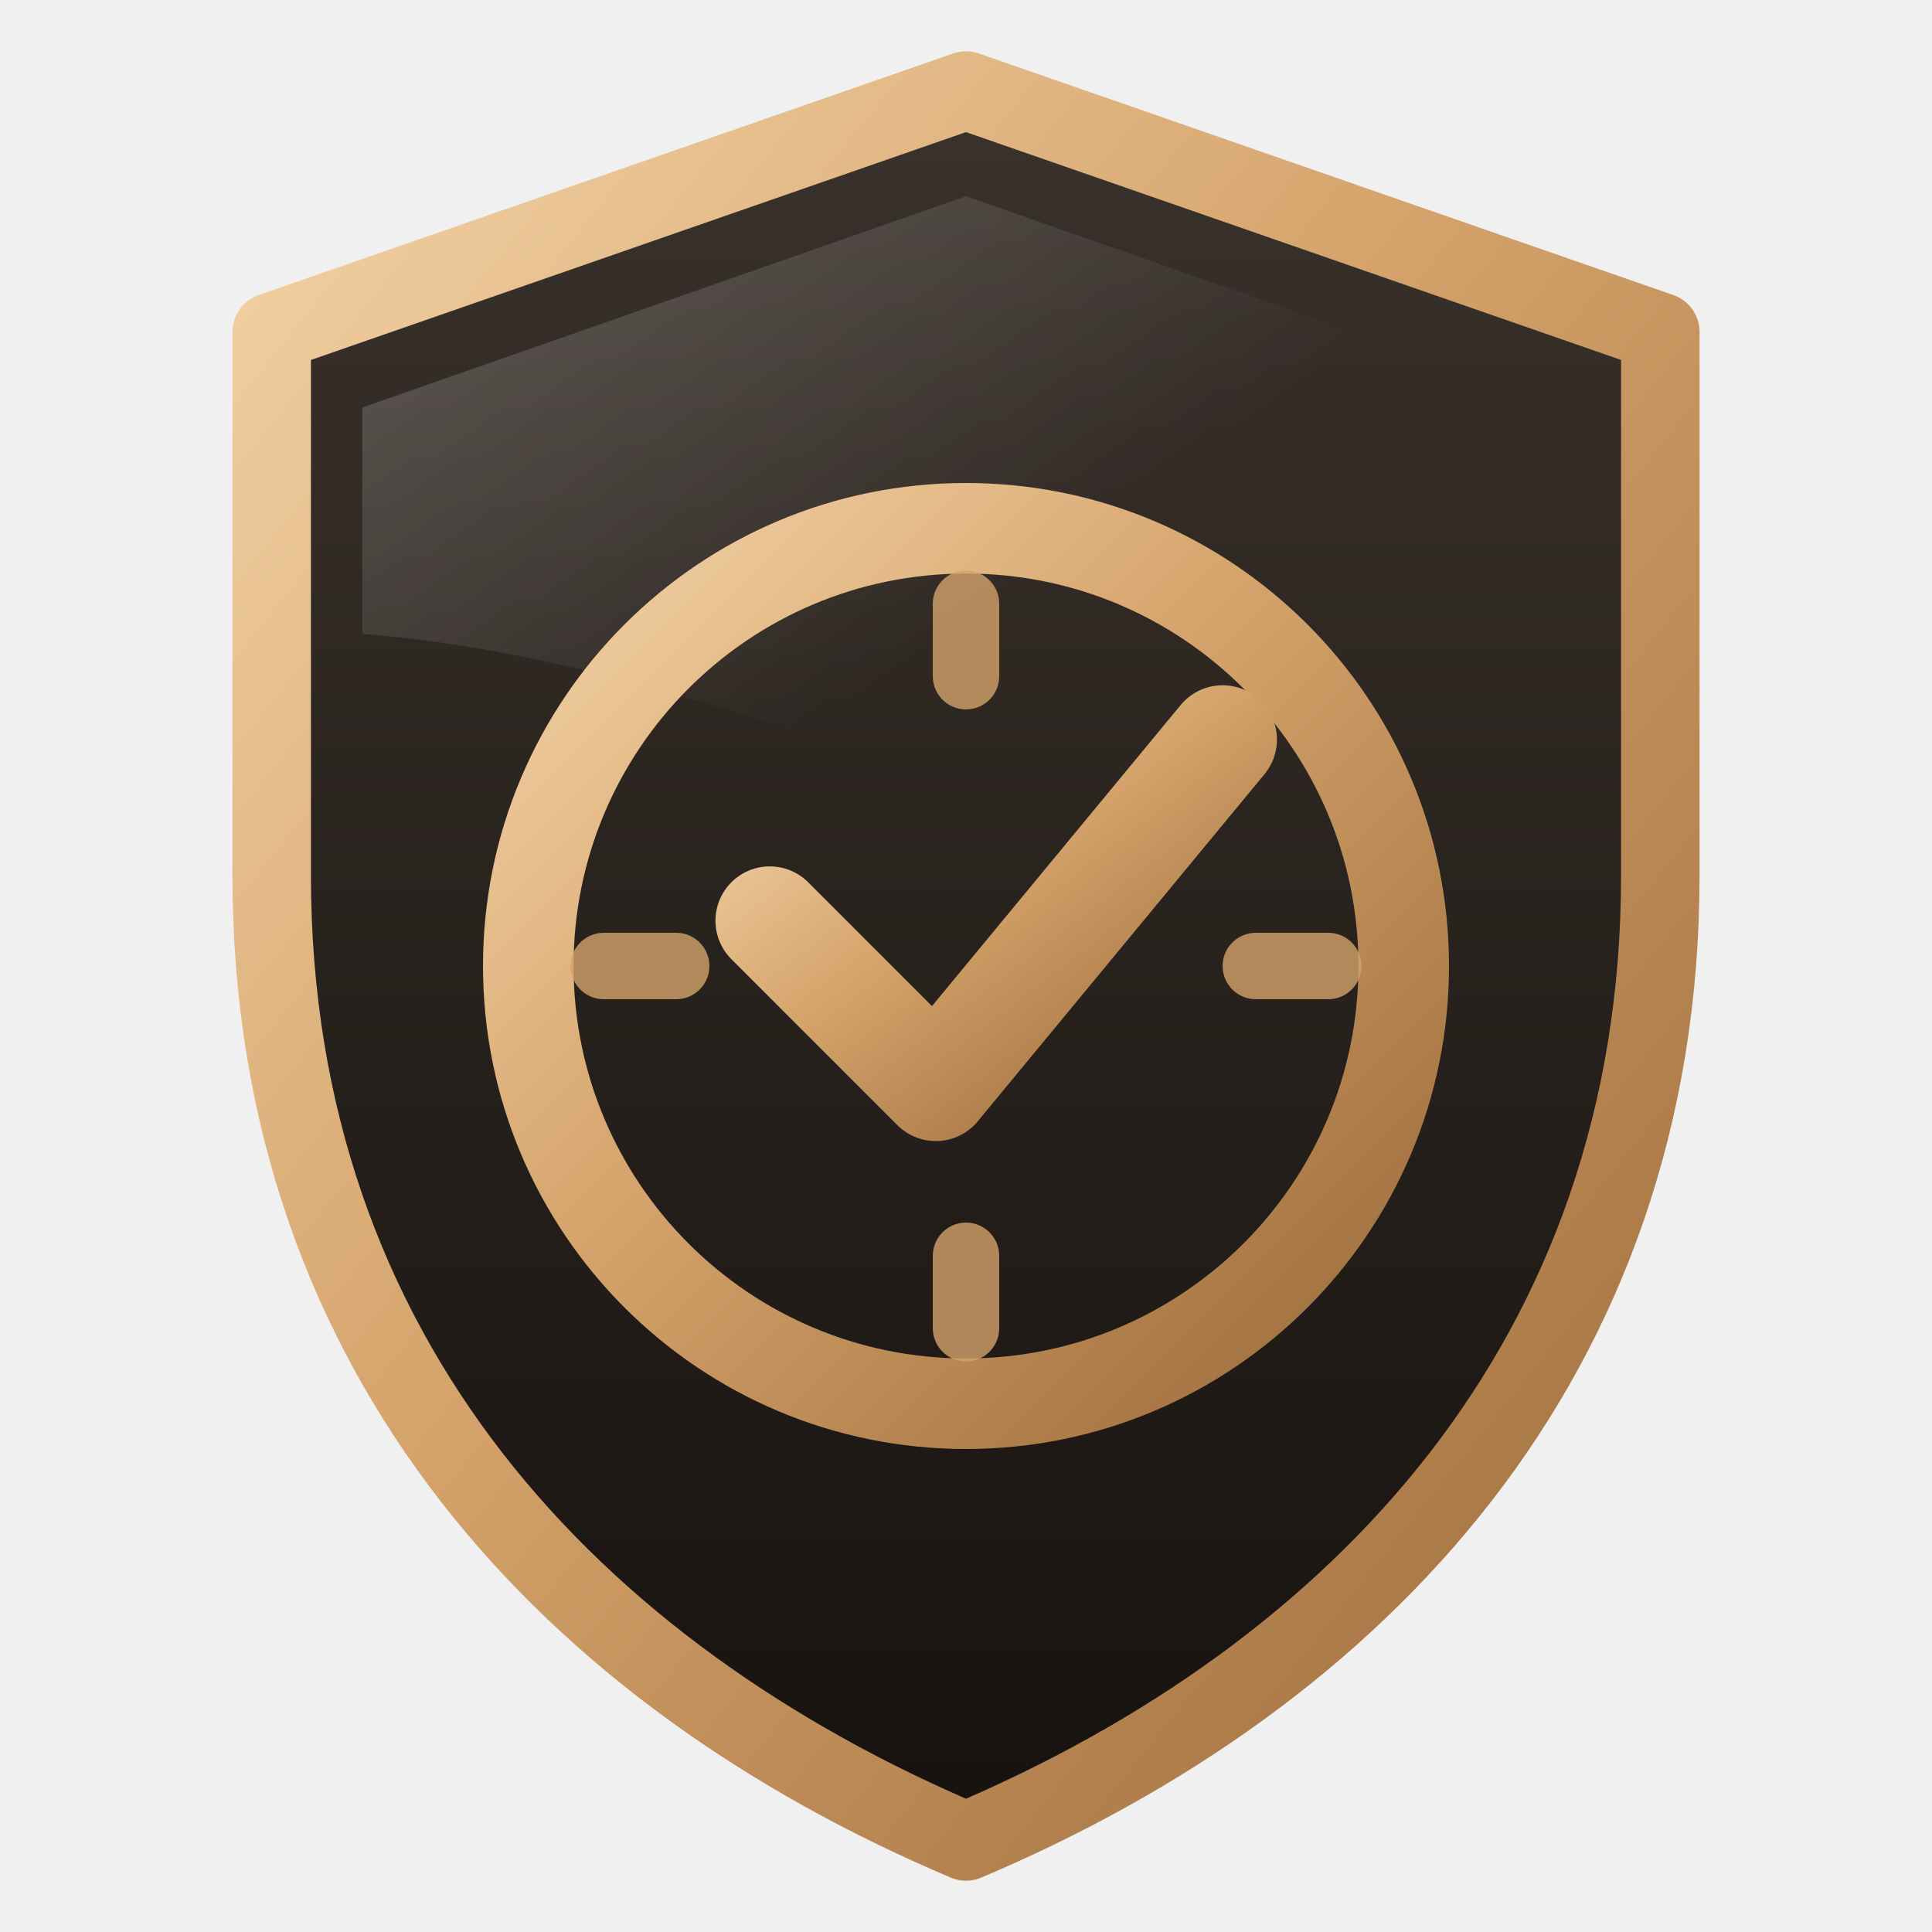
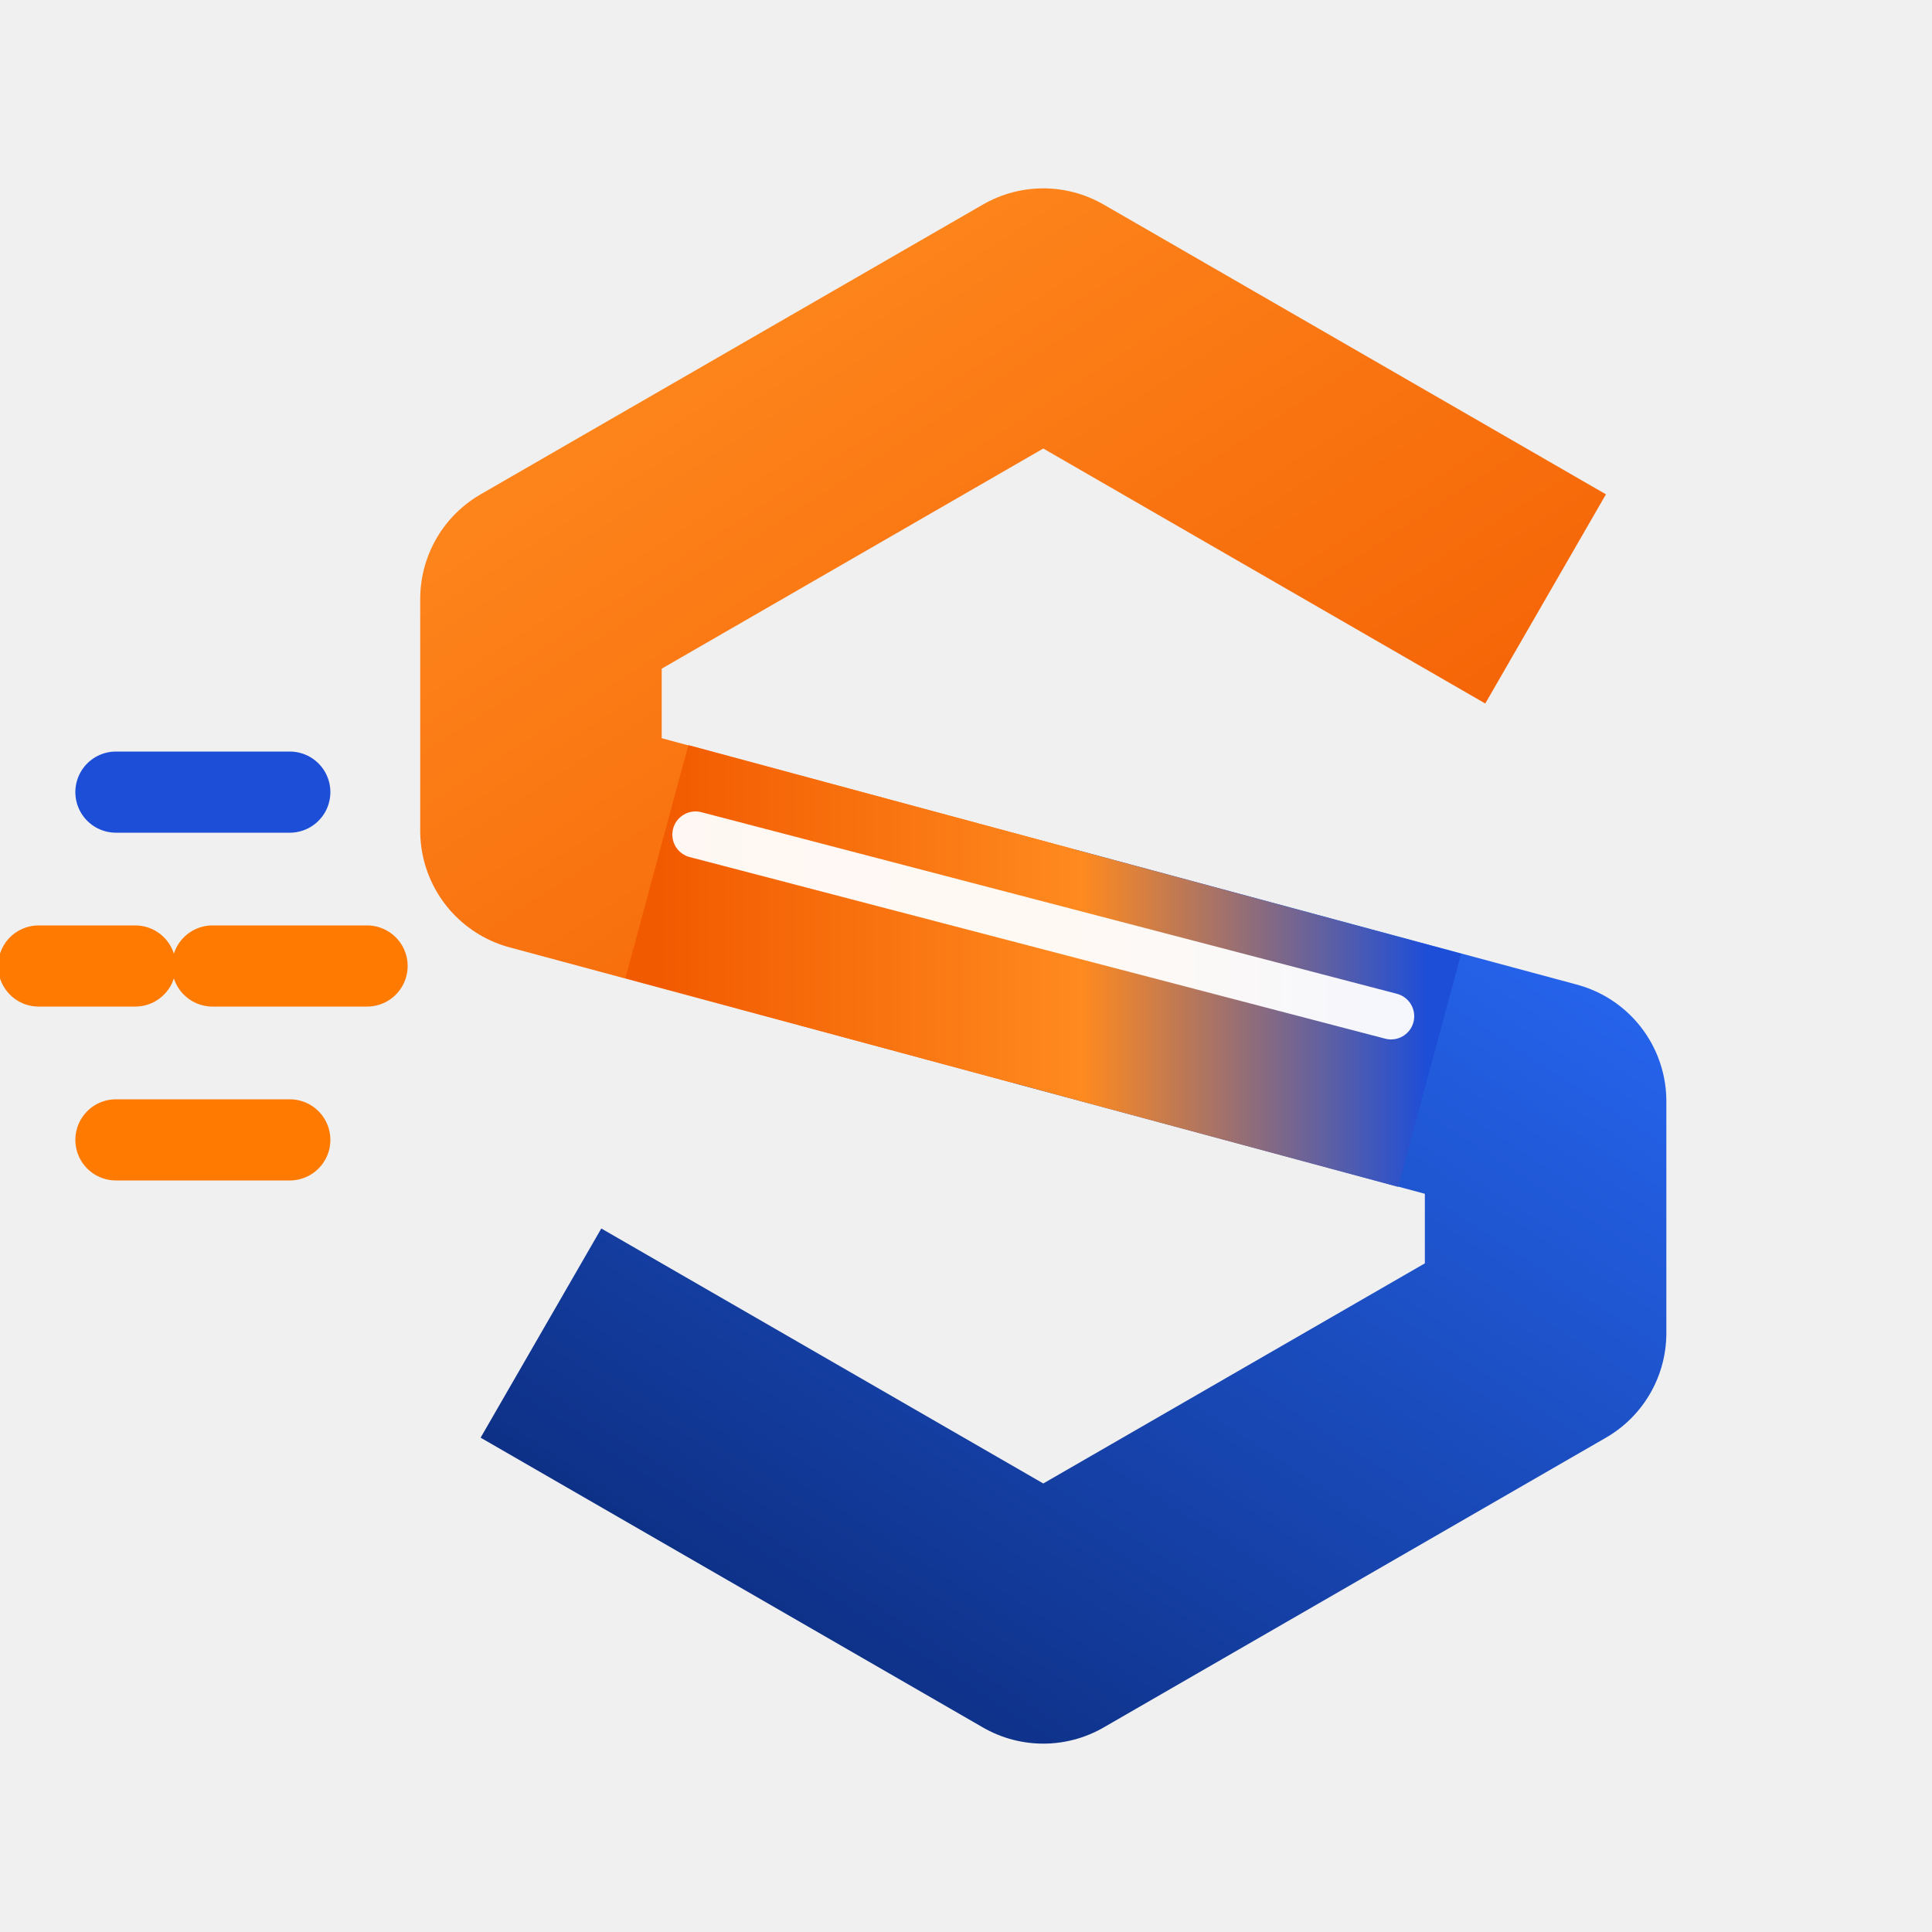
- <svg xmlns="http://www.w3.org/2000/svg" viewBox="0 0 64 64" role="img" aria-label="ShiftGuard">
+ <svg xmlns="http://www.w3.org/2000/svg" viewBox="0 0 100 100" role="img" aria-label="ShiftGuard">
  <defs>
-     <linearGradient id="sg-gold" x1="0" y1="0" x2="1" y2="1">
-       <stop offset="0" stop-color="#F3D3A6" />
-       <stop offset=".45" stop-color="#D4A26A" />
-       <stop offset="1" stop-color="#9A6A3A" />
+     <linearGradient id="sgo" x1="0" y1="0" x2="1" y2="1">
+       <stop offset="0" stop-color="#FF8A1F" />
+       <stop offset="1" stop-color="#F25A00" />
    </linearGradient>
-     <linearGradient id="sg-body" x1="0" y1="0" x2="0" y2="1">
-       <stop offset="0" stop-color="#3A322C" />
-       <stop offset="1" stop-color="#16120F" />
+     <linearGradient id="sgb" x1="1" y1="0" x2="0" y2="1">
+       <stop offset="0" stop-color="#2563EB" />
+       <stop offset="1" stop-color="#0B2A7A" />
    </linearGradient>
-     <linearGradient id="sg-shine" x1="0" y1="0" x2="1" y2="1">
-       <stop offset="0" stop-color="#fff" stop-opacity=".22" />
-       <stop offset=".5" stop-color="#fff" stop-opacity="0" />
+     <linearGradient id="sgm" x1="0" y1="0" x2="1" y2="0">
+       <stop offset="0" stop-color="#F25A00" />
+       <stop offset=".55" stop-color="#FF8A1F" />
+       <stop offset="1" stop-color="#1D4ED8" />
    </linearGradient>
  </defs>
-   <path d="M32 3 L55 11 V29 C55 45 45 55.5 32 61 C19 55.5 9 45 9 29 V11 Z" fill="url(#sg-body)" stroke="url(#sg-gold)" stroke-width="2.6" stroke-linejoin="round" />
-   <path d="M32 6.5 L52 13.5 V29 C52 31 51.8 33 51.4 34.8 C40 30 25 22 12 21 V13.5 Z" fill="url(#sg-shine)" />
-   <circle cx="32" cy="32" r="14.5" fill="none" stroke="url(#sg-gold)" stroke-width="3" />
-   <path d="M32 20v2.4M44 32h-2.4M32 44v-2.4M20 32h2.4" stroke="#D4A26A" stroke-width="2.2" stroke-linecap="round" stroke-opacity=".8" />
-   <path d="M25.5 30.5 L31 36 L40.5 24.5" fill="none" stroke="url(#sg-gold)" stroke-width="3.6" stroke-linecap="round" stroke-linejoin="round" />
+   <g stroke-linecap="round" stroke-width="4.2">
+     <path d="M6 41h9" stroke="#1D4ED8" />
+     <path d="M2 50h5M11 50h8" stroke="#FF7A00" />
+     <path d="M6 59h9" stroke="#FF7A00" />
+   </g>
+   <g fill="none" stroke-width="12.5" stroke-linejoin="round">
+     <path d="M80 31 L54 16 L28 31 L28 43 L54 50" stroke="url(#sgo)" />
+     <path d="M54 50 L80 57 L80 69 L54 84 L28 69" stroke="url(#sgb)" />
+     <path d="M34 44.6 L74 55.4" stroke="url(#sgm)" stroke-linecap="butt" />
+   </g>
+   <path d="M36 43.2 L72 52.6" stroke="#fff" stroke-width="2.4" stroke-linecap="round" opacity=".95" />
</svg>
